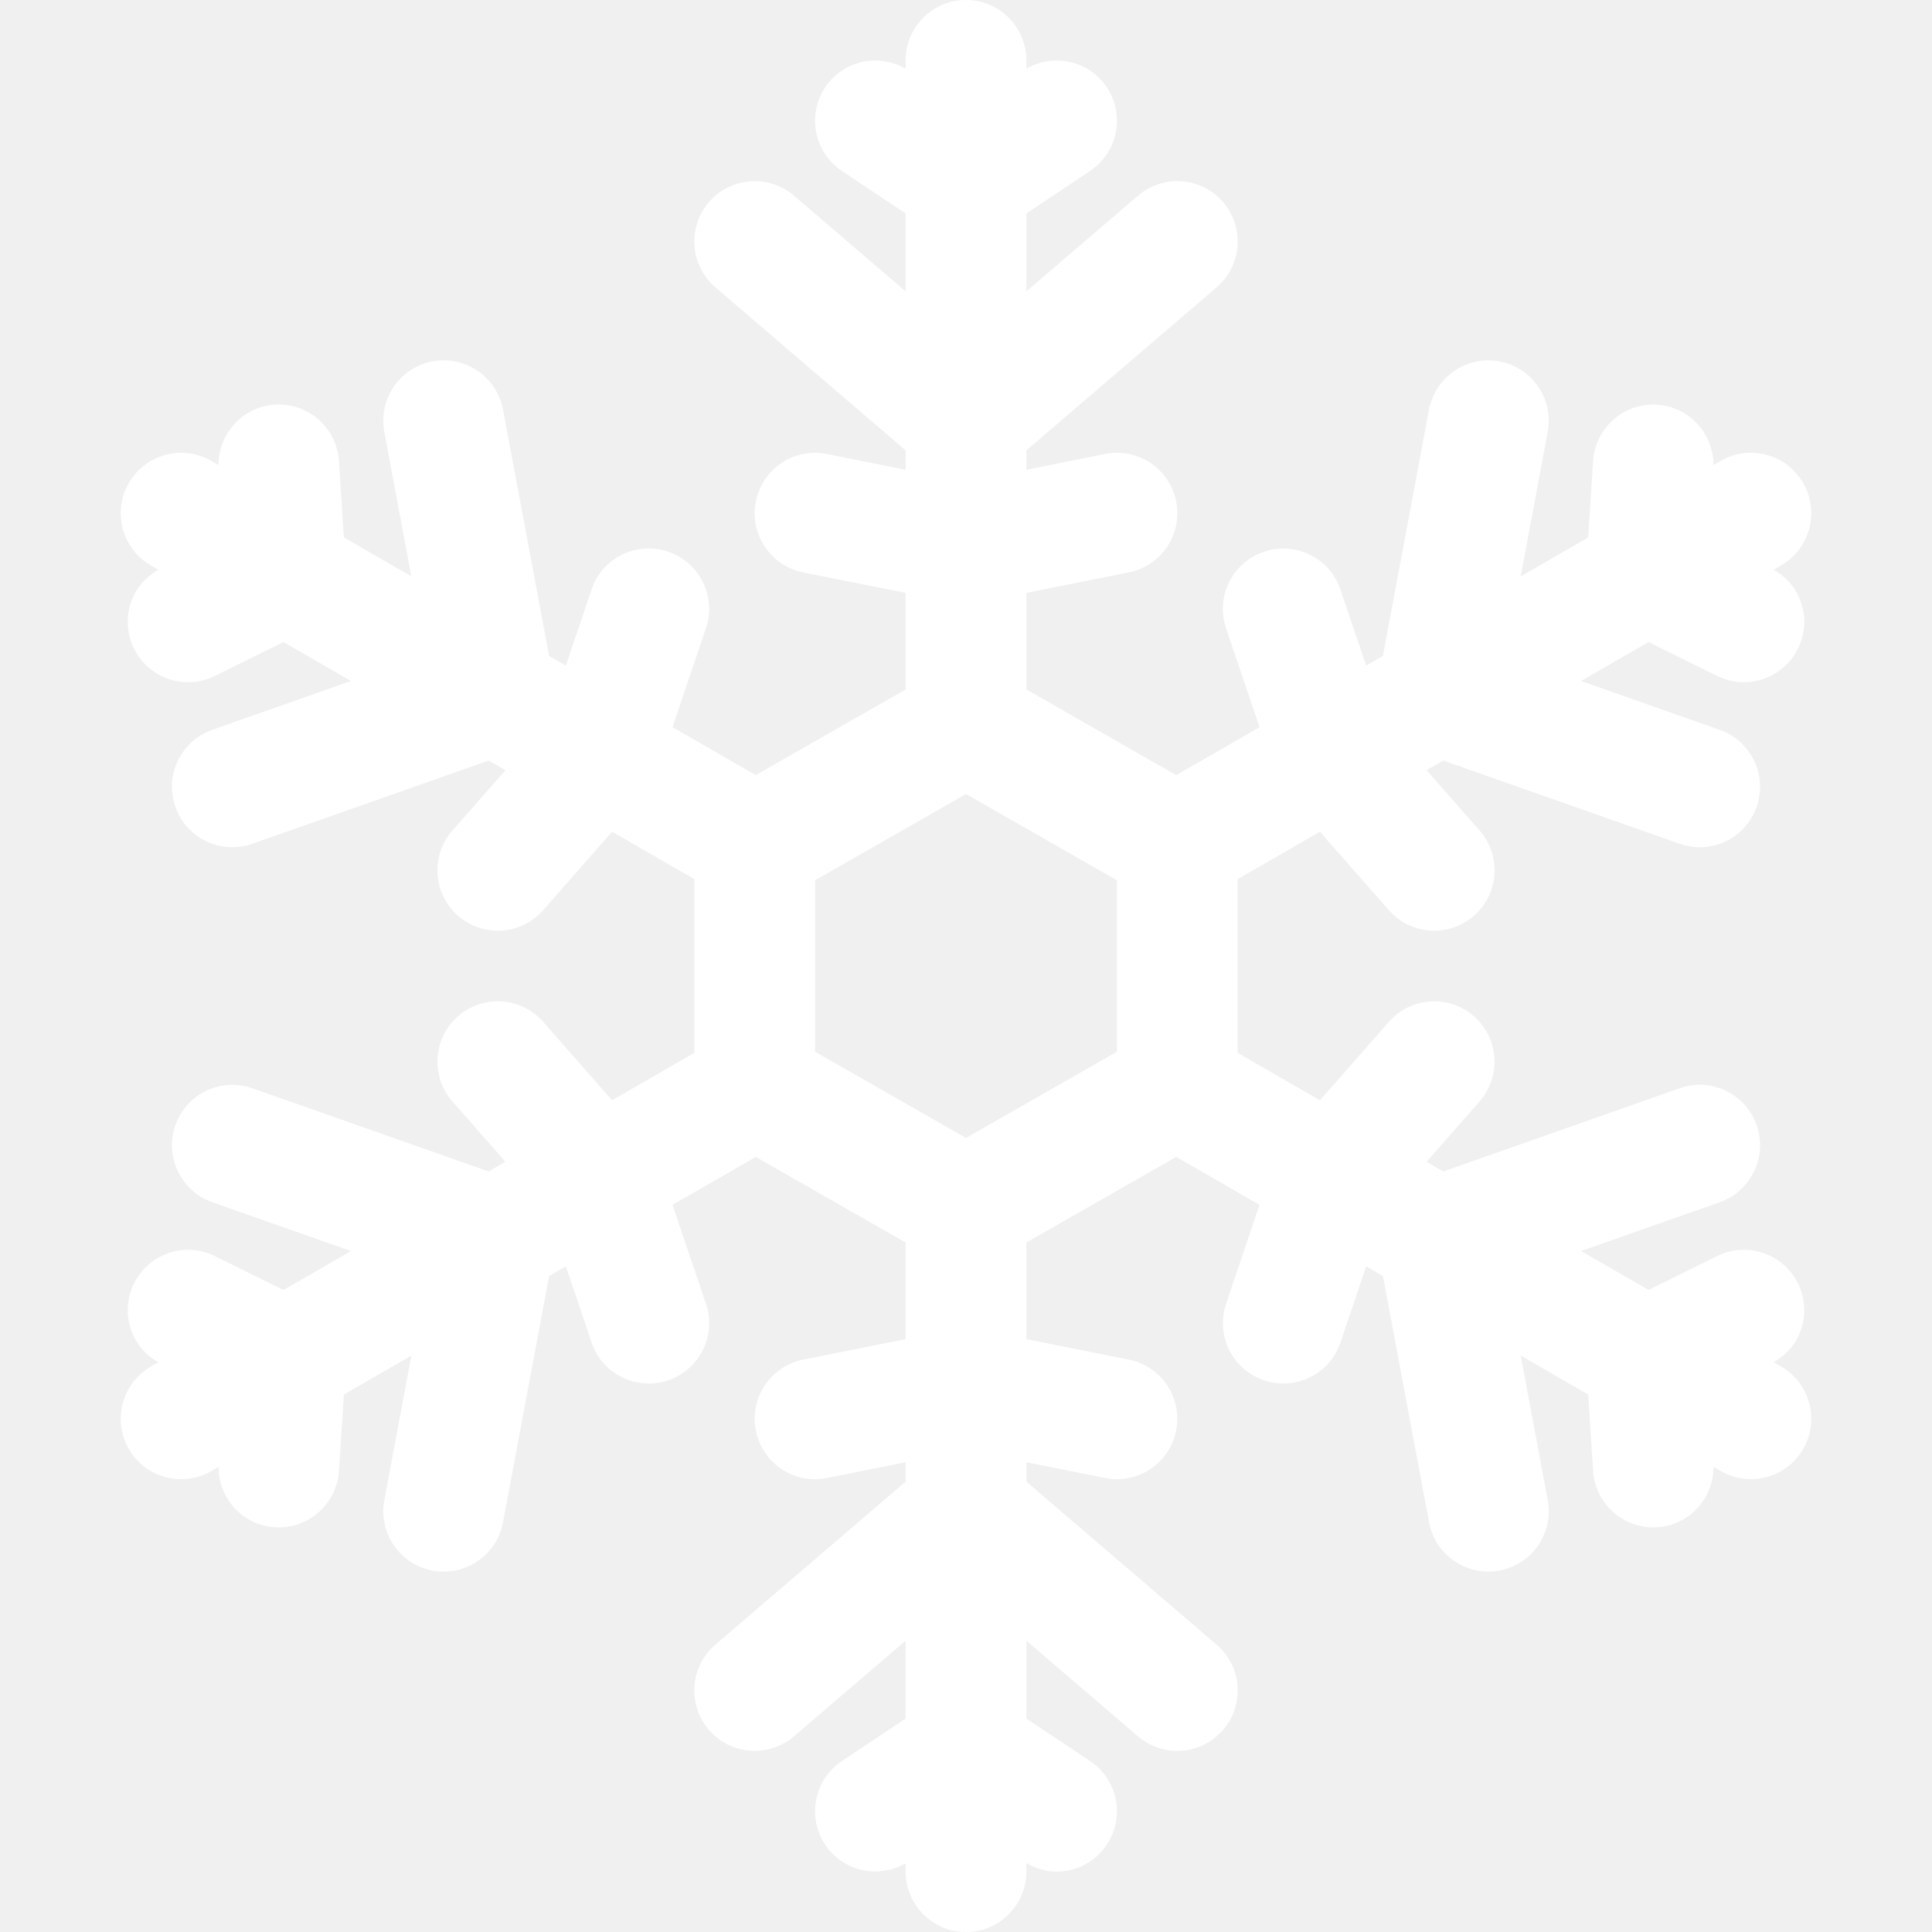
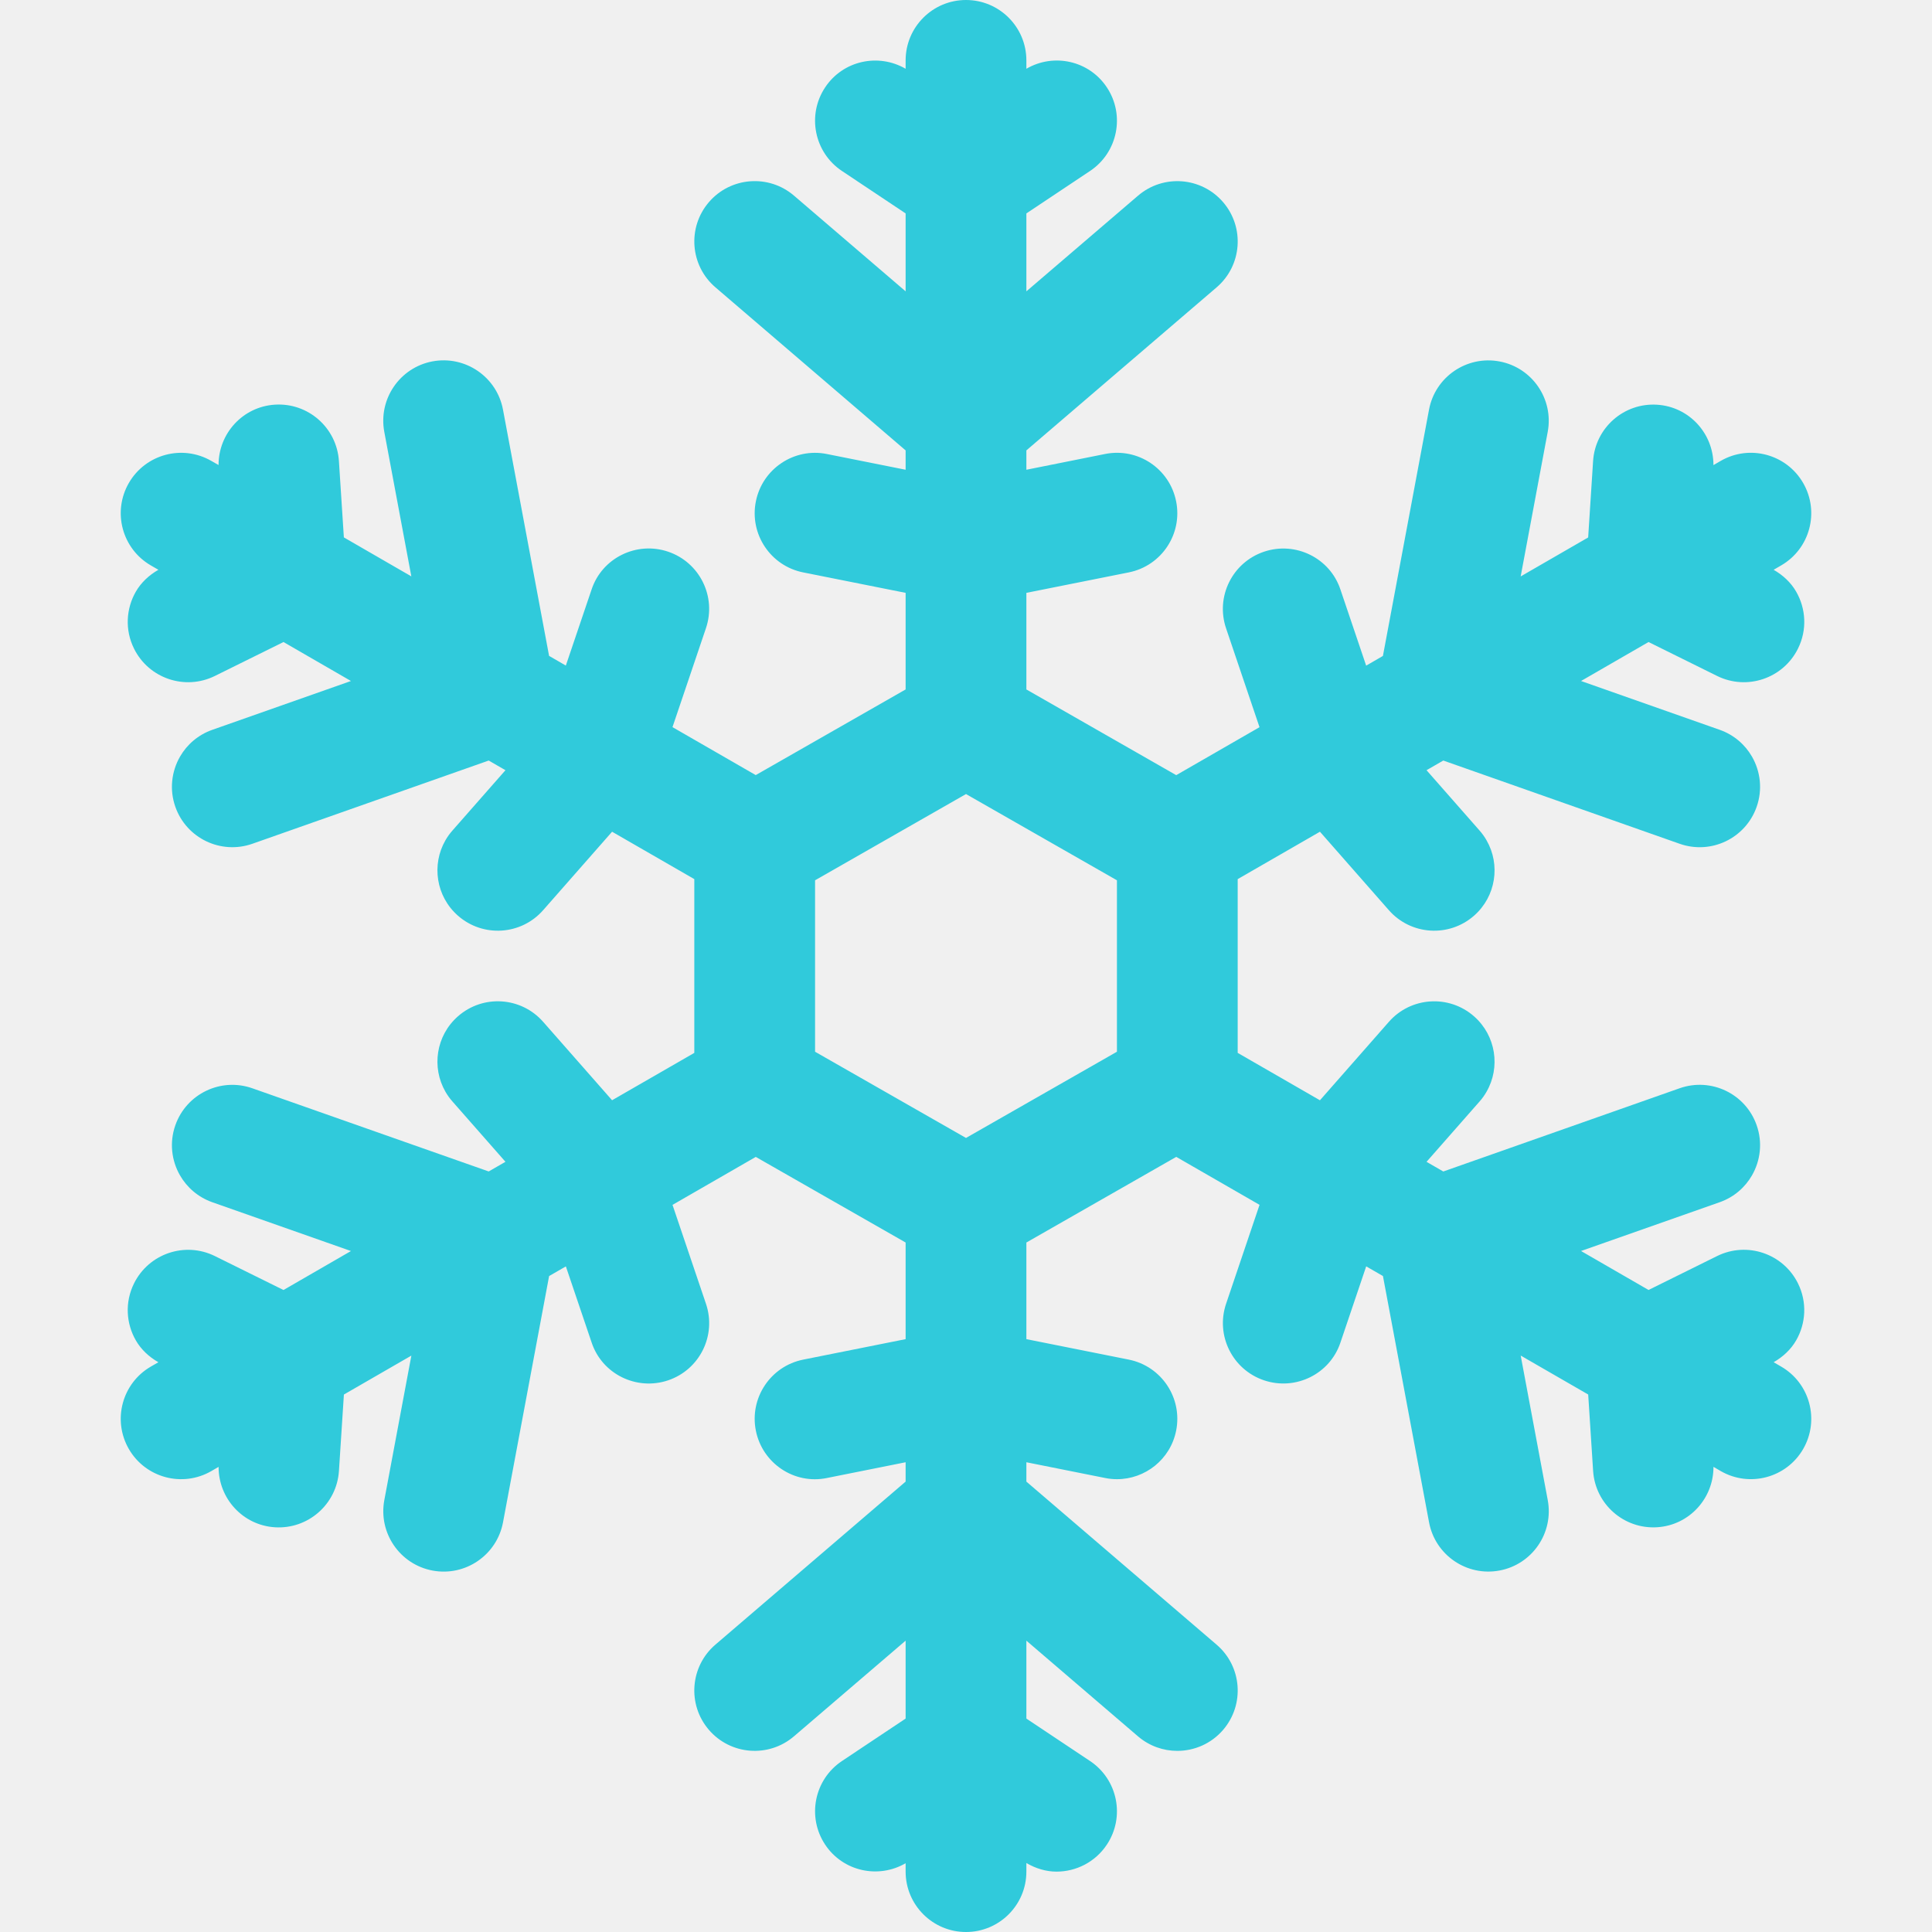
<svg xmlns="http://www.w3.org/2000/svg" width="64" height="64">
  <g>
    <rect fill="none" id="canvas_background" height="402" width="582" y="-1" x="-1" />
  </g>
  <g>
-     <path fill="#ffffff" id="svg_1" d="m59,45.268l-0.246,-0.143c0.314,-0.18 0.574,-0.425 0.745,-0.722c0.323,-0.56 0.37,-1.266 0.062,-1.888c-0.489,-0.99 -1.689,-1.396 -2.679,-0.907l-2.272,1.124l-2.236,-1.291l4.596,-1.617c0.468,-0.166 0.836,-0.487 1.066,-0.887c0.281,-0.487 0.357,-1.092 0.155,-1.664c-0.366,-1.043 -1.509,-1.59 -2.551,-1.223l-7.829,2.757l-0.555,-0.32l1.756,-1.998c0.09,-0.101 0.166,-0.209 0.23,-0.321c0.468,-0.809 0.315,-1.861 -0.412,-2.5c-0.83,-0.73 -2.094,-0.648 -2.822,0.182l-2.283,2.598l-2.725,-1.57l0,-5.756l2.725,-1.57l2.283,2.599c0.729,0.83 1.992,0.911 2.822,0.182c0.728,-0.64 0.88,-1.691 0.412,-2.5c-0.064,-0.112 -0.141,-0.22 -0.23,-0.321l-1.756,-1.998l0.555,-0.32l7.829,2.757c1.042,0.367 2.185,-0.18 2.551,-1.223c0.202,-0.573 0.126,-1.177 -0.155,-1.665c-0.23,-0.399 -0.599,-0.721 -1.066,-0.886l-4.596,-1.618l2.236,-1.291l2.272,1.124c0.989,0.489 2.189,0.083 2.679,-0.907c0.309,-0.623 0.262,-1.328 -0.062,-1.888c-0.171,-0.297 -0.431,-0.542 -0.745,-0.722l0.246,-0.143c0.957,-0.552 1.284,-1.775 0.732,-2.732c-0.553,-0.957 -1.775,-1.285 -2.732,-0.732l-0.24,0.139c0.002,-1.049 -0.805,-1.932 -1.863,-2c-1.102,-0.072 -2.053,0.765 -2.124,1.867l-0.163,2.53l-2.236,1.291l0.896,-4.788c0.203,-1.086 -0.512,-2.131 -1.598,-2.334c-1.086,-0.203 -2.131,0.513 -2.334,1.598l-1.527,8.158l-0.555,0.321l-0.852,-2.52c-0.348,-1.048 -1.49,-1.607 -2.535,-1.253c-1.047,0.354 -1.608,1.489 -1.254,2.536l1.108,3.276l-2.759,1.589l-4.964,-2.839l0,-3.2l3.393,-0.678c1.083,-0.216 1.785,-1.27 1.568,-2.353c-0.216,-1.083 -1.266,-1.787 -2.354,-1.569l-2.607,0.522l0,-0.641l6.302,-5.401c0.839,-0.719 0.936,-1.981 0.217,-2.82c-0.719,-0.838 -1.981,-0.936 -2.82,-0.217l-3.699,3.169l0,-2.581l2.109,-1.406c0.919,-0.613 1.168,-1.854 0.555,-2.773c-0.59,-0.885 -1.758,-1.141 -2.664,-0.613l0,-0.278c0,-1.104 -0.896,-2 -2,-2s-2,0.896 -2,2l0,0.278c-0.906,-0.526 -2.075,-0.271 -2.664,0.613c-0.613,0.919 -0.364,2.161 0.555,2.773l2.109,1.406l0,2.581l-3.698,-3.17c-0.839,-0.719 -2.102,-0.621 -2.82,0.217c-0.719,0.839 -0.622,2.102 0.217,2.82l6.301,5.402l0,0.641l-2.608,-0.521c-1.081,-0.218 -2.137,0.486 -2.353,1.569c-0.217,1.083 0.485,2.137 1.569,2.353l3.392,0.677l0,3.2l-4.965,2.837l-2.758,-1.589l1.108,-3.276c0.355,-1.047 -0.207,-2.182 -1.253,-2.536c-1.045,-0.354 -2.188,0.206 -2.535,1.253l-0.853,2.52l-0.555,-0.321l-1.527,-8.158c-0.203,-1.085 -1.249,-1.8 -2.334,-1.598c-1.085,0.203 -1.8,1.249 -1.598,2.334l0.896,4.788l-2.235,-1.291l-0.164,-2.53c-0.071,-1.103 -1.022,-1.939 -2.124,-1.867c-1.059,0.068 -1.865,0.952 -1.863,2l-0.24,-0.137c-0.957,-0.552 -2.18,-0.224 -2.732,0.732s-0.225,2.18 0.732,2.732l0.247,0.143c-0.315,0.18 -0.574,0.425 -0.746,0.722c-0.323,0.56 -0.37,1.266 -0.062,1.888c0.489,0.99 1.689,1.396 2.679,0.907l2.273,-1.124l2.235,1.291l-4.595,1.618c-0.468,0.165 -0.837,0.487 -1.067,0.886c-0.281,0.488 -0.357,1.092 -0.155,1.665c0.367,1.042 1.509,1.589 2.551,1.223l7.829,-2.757l0.555,0.32l-1.756,1.998c-0.089,0.101 -0.167,0.209 -0.231,0.321c-0.467,0.809 -0.315,1.861 0.413,2.5c0.83,0.729 2.093,0.648 2.822,-0.182l2.284,-2.599l2.724,1.57l0,5.756l-2.724,1.569l-2.284,-2.598c-0.729,-0.83 -1.992,-0.912 -2.822,-0.182c-0.728,0.639 -0.88,1.691 -0.413,2.5c0.064,0.112 0.142,0.221 0.231,0.321l1.756,1.998l-0.555,0.32l-7.829,-2.755c-1.042,-0.367 -2.184,0.18 -2.551,1.223c-0.202,0.572 -0.126,1.177 0.155,1.664c0.23,0.399 0.599,0.721 1.067,0.887l4.595,1.617l-2.235,1.291l-2.273,-1.124c-0.99,-0.489 -2.189,-0.083 -2.679,0.907c-0.308,0.622 -0.262,1.328 0.062,1.888c0.171,0.297 0.43,0.542 0.746,0.722l-0.247,0.142c-0.957,0.552 -1.284,1.775 -0.732,2.732c0.552,0.956 1.775,1.284 2.732,0.732l0.241,-0.14c-0.002,1.049 0.804,1.933 1.863,2.001c1.102,0.071 2.053,-0.766 2.124,-1.867l0.164,-2.53l2.235,-1.29l-0.896,4.787c-0.202,1.086 0.513,2.131 1.598,2.334s2.131,-0.512 2.334,-1.598l1.527,-8.158l0.555,-0.32l0.853,2.52c0.347,1.048 1.489,1.607 2.535,1.254c1.047,-0.354 1.608,-1.489 1.253,-2.536l-1.108,-3.276l2.758,-1.589l4.964,2.836l0,3.201l-3.392,0.678c-1.083,0.217 -1.786,1.27 -1.569,2.354c0.216,1.082 1.272,1.791 2.353,1.568l2.608,-0.522l0,0.641l-6.302,5.401c-0.838,0.719 -0.936,1.981 -0.217,2.82s1.981,0.935 2.82,0.217l3.699,-3.169l0,2.581l-2.109,1.406c-0.919,0.613 -1.167,1.854 -0.555,2.773c0.589,0.883 1.757,1.139 2.664,0.613l0,0.278c0,1.104 0.896,2 2,2s2,-0.896 2,-2l0,-0.285c0.314,0.183 0.655,0.285 0.998,0.285c0.646,0 1.281,-0.313 1.666,-0.891c0.613,-0.919 0.364,-2.16 -0.555,-2.773l-2.109,-1.406l0,-2.581l3.698,3.17c0.378,0.323 0.841,0.481 1.301,0.481c0.563,0 1.124,-0.236 1.52,-0.698c0.719,-0.839 0.622,-2.102 -0.217,-2.82l-6.302,-5.402l0,-0.641l2.607,0.521c0.133,0.028 0.265,0.04 0.395,0.04c0.934,0 1.77,-0.657 1.959,-1.607c0.217,-1.084 -0.485,-2.137 -1.568,-2.354l-3.393,-0.678l0,-3.201l4.965,-2.837l2.759,1.589l-1.108,3.276c-0.354,1.047 0.207,2.182 1.254,2.536c1.045,0.354 2.188,-0.206 2.535,-1.254l0.852,-2.52l0.555,0.32l1.527,8.158c0.203,1.086 1.248,1.801 2.334,1.598s1.801,-1.248 1.598,-2.334l-0.896,-4.787l2.236,1.29l0.163,2.53c0.071,1.102 1.022,1.938 2.124,1.867c1.059,-0.068 1.865,-0.952 1.863,-2.001l0.24,0.14c0.957,0.552 2.18,0.224 2.732,-0.732c0.551,-0.956 0.224,-2.179 -0.733,-2.731zm-32,-10.428l0,-5.679l5,-2.857l5,2.857l0,5.679l-5,2.856l-5,-2.856z" />
+     <path fill="#30cadb" id="svg_1" d="m59,45.268l-0.246,-0.143c0.314,-0.18 0.574,-0.425 0.745,-0.722c0.323,-0.56 0.37,-1.266 0.062,-1.888c-0.489,-0.99 -1.689,-1.396 -2.679,-0.907l-2.272,1.124l-2.236,-1.291l4.596,-1.617c0.468,-0.166 0.836,-0.487 1.066,-0.887c0.281,-0.487 0.357,-1.092 0.155,-1.664c-0.366,-1.043 -1.509,-1.59 -2.551,-1.223l-7.829,2.757l-0.555,-0.32l1.756,-1.998c0.09,-0.101 0.166,-0.209 0.23,-0.321c0.468,-0.809 0.315,-1.861 -0.412,-2.5c-0.83,-0.73 -2.094,-0.648 -2.822,0.182l-2.283,2.598l-2.725,-1.57l0,-5.756l2.725,-1.57l2.283,2.599c0.729,0.83 1.992,0.911 2.822,0.182c0.728,-0.64 0.88,-1.691 0.412,-2.5c-0.064,-0.112 -0.141,-0.22 -0.23,-0.321l-1.756,-1.998l0.555,-0.32l7.829,2.757c1.042,0.367 2.185,-0.18 2.551,-1.223c0.202,-0.573 0.126,-1.177 -0.155,-1.665c-0.23,-0.399 -0.599,-0.721 -1.066,-0.886l-4.596,-1.618l2.236,-1.291l2.272,1.124c0.989,0.489 2.189,0.083 2.679,-0.907c0.309,-0.623 0.262,-1.328 -0.062,-1.888c-0.171,-0.297 -0.431,-0.542 -0.745,-0.722l0.246,-0.143c0.957,-0.552 1.284,-1.775 0.732,-2.732c-0.553,-0.957 -1.775,-1.285 -2.732,-0.732l-0.24,0.139c0.002,-1.049 -0.805,-1.932 -1.863,-2c-1.102,-0.072 -2.053,0.765 -2.124,1.867l-0.163,2.53l-2.236,1.291l0.896,-4.788c0.203,-1.086 -0.512,-2.131 -1.598,-2.334c-1.086,-0.203 -2.131,0.513 -2.334,1.598l-1.527,8.158l-0.555,0.321l-0.852,-2.52c-0.348,-1.048 -1.49,-1.607 -2.535,-1.253c-1.047,0.354 -1.608,1.489 -1.254,2.536l1.108,3.276l-2.759,1.589l-4.964,-2.839l0,-3.2l3.393,-0.678c1.083,-0.216 1.785,-1.27 1.568,-2.353c-0.216,-1.083 -1.266,-1.787 -2.354,-1.569l-2.607,0.522l0,-0.641l6.302,-5.401c0.839,-0.719 0.936,-1.981 0.217,-2.82c-0.719,-0.838 -1.981,-0.936 -2.82,-0.217l-3.699,3.169l0,-2.581l2.109,-1.406c0.919,-0.613 1.168,-1.854 0.555,-2.773c-0.59,-0.885 -1.758,-1.141 -2.664,-0.613l0,-0.278c0,-1.104 -0.896,-2 -2,-2s-2,0.896 -2,2l0,0.278c-0.906,-0.526 -2.075,-0.271 -2.664,0.613c-0.613,0.919 -0.364,2.161 0.555,2.773l2.109,1.406l0,2.581l-3.698,-3.17c-0.839,-0.719 -2.102,-0.621 -2.82,0.217c-0.719,0.839 -0.622,2.102 0.217,2.82l6.301,5.402l0,0.641l-2.608,-0.521c-1.081,-0.218 -2.137,0.486 -2.353,1.569c-0.217,1.083 0.485,2.137 1.569,2.353l3.392,0.677l0,3.2l-4.965,2.837l-2.758,-1.589l1.108,-3.276c0.355,-1.047 -0.207,-2.182 -1.253,-2.536c-1.045,-0.354 -2.188,0.206 -2.535,1.253l-0.853,2.52l-0.555,-0.321l-1.527,-8.158c-0.203,-1.085 -1.249,-1.8 -2.334,-1.598c-1.085,0.203 -1.8,1.249 -1.598,2.334l0.896,4.788l-2.235,-1.291l-0.164,-2.53c-0.071,-1.103 -1.022,-1.939 -2.124,-1.867c-1.059,0.068 -1.865,0.952 -1.863,2l-0.24,-0.137c-0.957,-0.552 -2.18,-0.224 -2.732,0.732s-0.225,2.18 0.732,2.732l0.247,0.143c-0.315,0.18 -0.574,0.425 -0.746,0.722c-0.323,0.56 -0.37,1.266 -0.062,1.888c0.489,0.99 1.689,1.396 2.679,0.907l2.273,-1.124l2.235,1.291l-4.595,1.618c-0.468,0.165 -0.837,0.487 -1.067,0.886c-0.281,0.488 -0.357,1.092 -0.155,1.665c0.367,1.042 1.509,1.589 2.551,1.223l7.829,-2.757l0.555,0.32l-1.756,1.998c-0.089,0.101 -0.167,0.209 -0.231,0.321c-0.467,0.809 -0.315,1.861 0.413,2.5c0.83,0.729 2.093,0.648 2.822,-0.182l2.284,-2.599l2.724,1.57l0,5.756l-2.724,1.569l-2.284,-2.598c-0.729,-0.83 -1.992,-0.912 -2.822,-0.182c-0.728,0.639 -0.88,1.691 -0.413,2.5c0.064,0.112 0.142,0.221 0.231,0.321l1.756,1.998l-0.555,0.32l-7.829,-2.755c-1.042,-0.367 -2.184,0.18 -2.551,1.223c-0.202,0.572 -0.126,1.177 0.155,1.664c0.23,0.399 0.599,0.721 1.067,0.887l4.595,1.617l-2.235,1.291l-2.273,-1.124c-0.99,-0.489 -2.189,-0.083 -2.679,0.907c-0.308,0.622 -0.262,1.328 0.062,1.888c0.171,0.297 0.43,0.542 0.746,0.722l-0.247,0.142c-0.957,0.552 -1.284,1.775 -0.732,2.732c0.552,0.956 1.775,1.284 2.732,0.732l0.241,-0.14c-0.002,1.049 0.804,1.933 1.863,2.001c1.102,0.071 2.053,-0.766 2.124,-1.867l0.164,-2.53l2.235,-1.29l-0.896,4.787c-0.202,1.086 0.513,2.131 1.598,2.334s2.131,-0.512 2.334,-1.598l1.527,-8.158l0.555,-0.32l0.853,2.52c0.347,1.048 1.489,1.607 2.535,1.254c1.047,-0.354 1.608,-1.489 1.253,-2.536l-1.108,-3.276l2.758,-1.589l4.964,2.836l0,3.201l-3.392,0.678c-1.083,0.217 -1.786,1.27 -1.569,2.354c0.216,1.082 1.272,1.791 2.353,1.568l2.608,-0.522l0,0.641l-6.302,5.401c-0.838,0.719 -0.936,1.981 -0.217,2.82s1.981,0.935 2.82,0.217l3.699,-3.169l0,2.581l-2.109,1.406c-0.919,0.613 -1.167,1.854 -0.555,2.773c0.589,0.883 1.757,1.139 2.664,0.613l0,0.278c0,1.104 0.896,2 2,2s2,-0.896 2,-2l0,-0.285c0.314,0.183 0.655,0.285 0.998,0.285c0.646,0 1.281,-0.313 1.666,-0.891c0.613,-0.919 0.364,-2.16 -0.555,-2.773l-2.109,-1.406l0,-2.581l3.698,3.17c0.378,0.323 0.841,0.481 1.301,0.481c0.563,0 1.124,-0.236 1.52,-0.698c0.719,-0.839 0.622,-2.102 -0.217,-2.82l-6.302,-5.402l0,-0.641l2.607,0.521c0.133,0.028 0.265,0.04 0.395,0.04c0.934,0 1.77,-0.657 1.959,-1.607c0.217,-1.084 -0.485,-2.137 -1.568,-2.354l-3.393,-0.678l0,-3.201l4.965,-2.837l2.759,1.589l-1.108,3.276c-0.354,1.047 0.207,2.182 1.254,2.536c1.045,0.354 2.188,-0.206 2.535,-1.254l0.852,-2.52l0.555,0.32l1.527,8.158c0.203,1.086 1.248,1.801 2.334,1.598s1.801,-1.248 1.598,-2.334l-0.896,-4.787l2.236,1.29l0.163,2.53c0.071,1.102 1.022,1.938 2.124,1.867c1.059,-0.068 1.865,-0.952 1.863,-2.001l0.24,0.14c0.957,0.552 2.18,0.224 2.732,-0.732c0.551,-0.956 0.224,-2.179 -0.733,-2.731zm-32,-10.428l0,-5.679l5,-2.857l5,2.857l0,5.679l-5,2.856l-5,-2.856z" />
  </g>
</svg>
